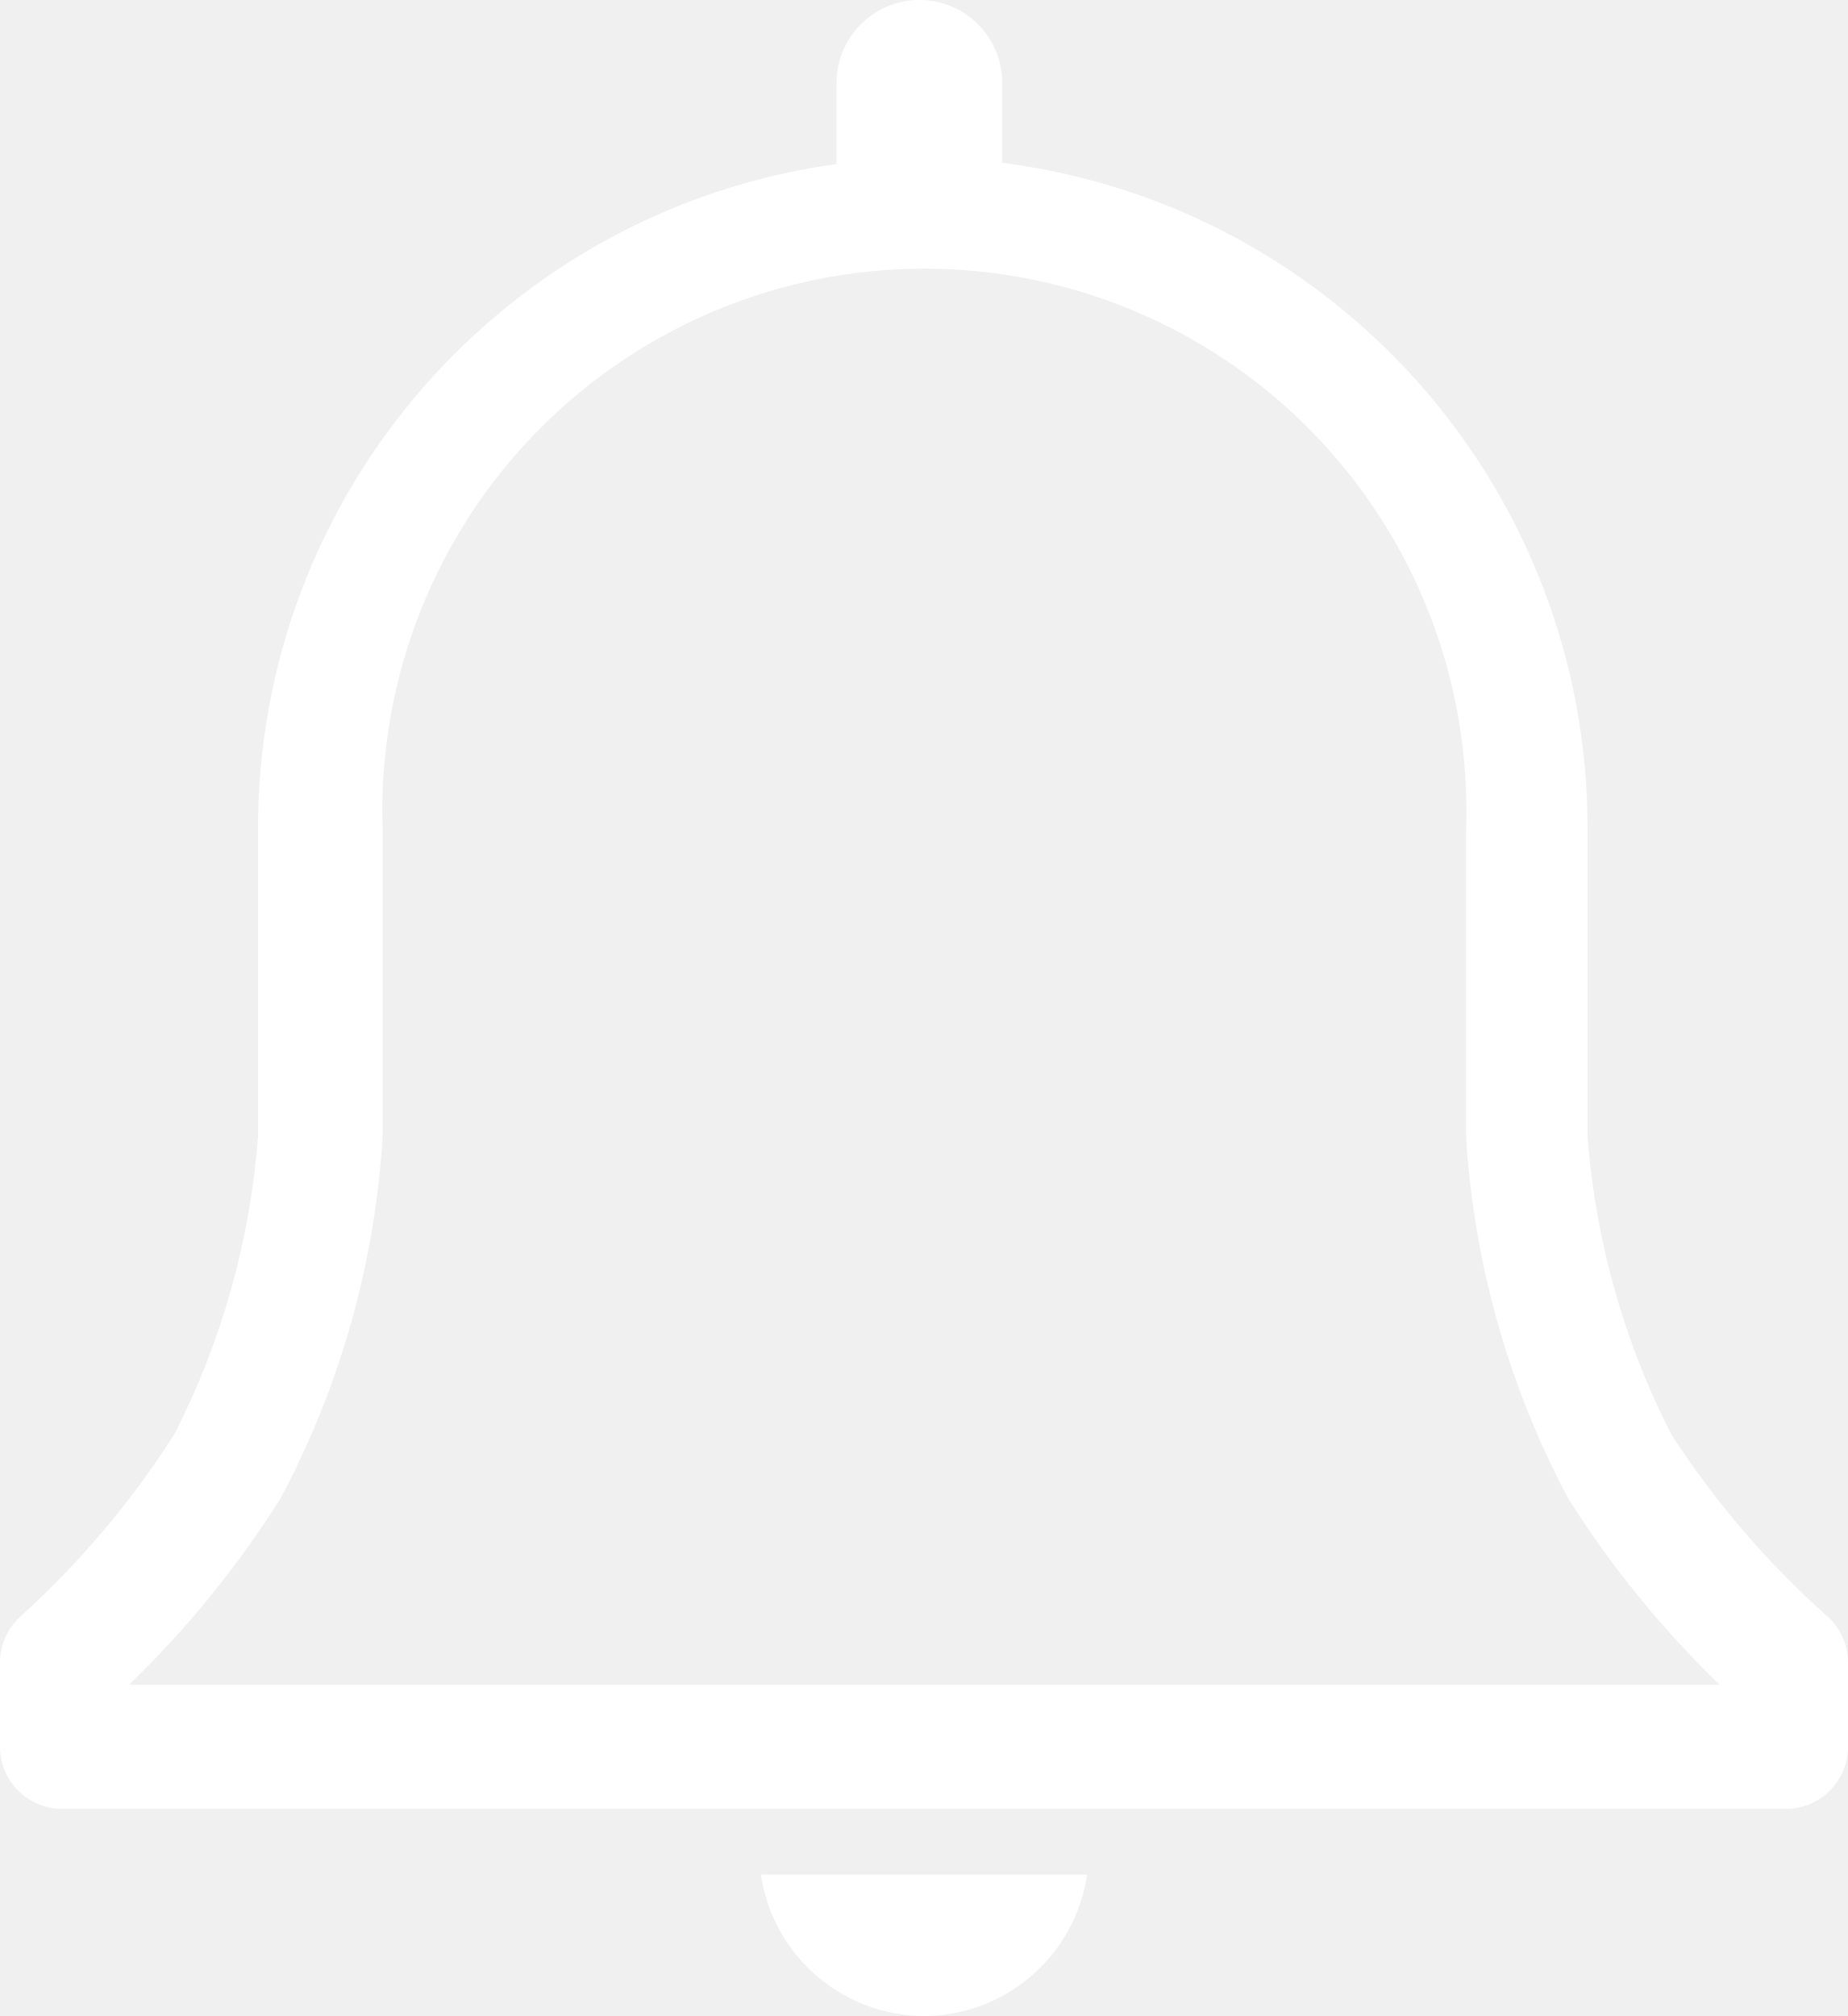
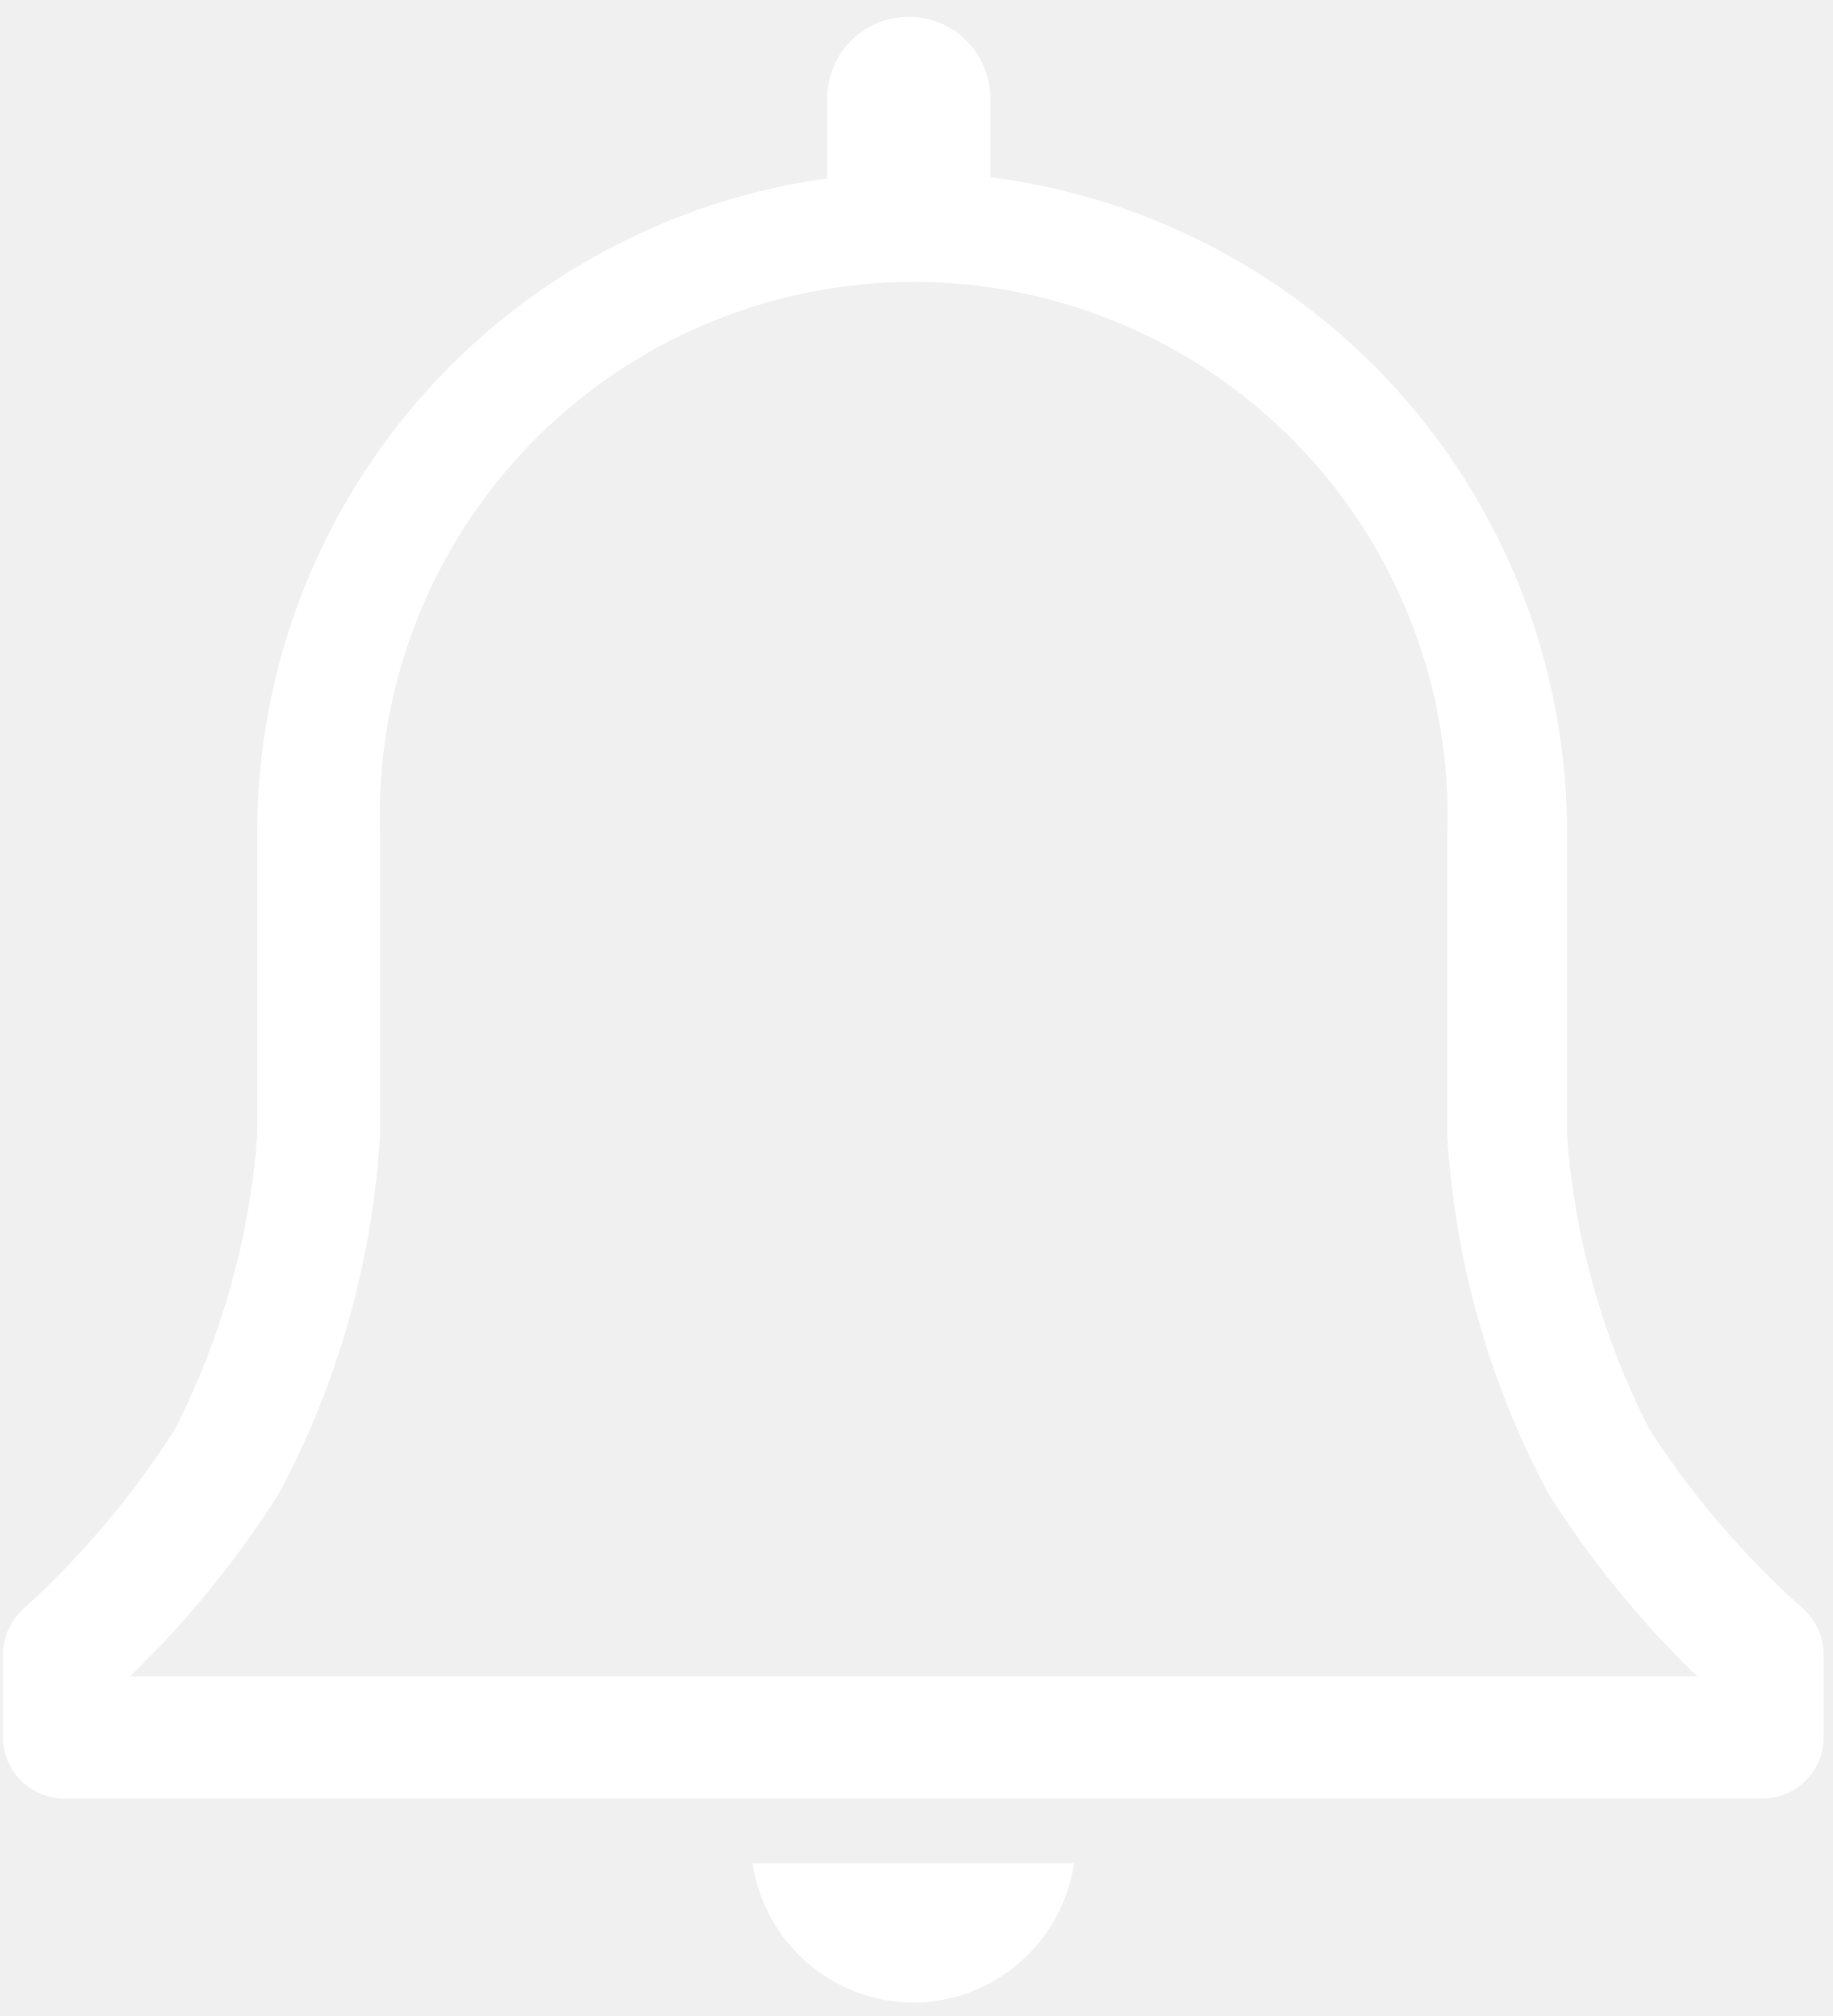
- <svg xmlns="http://www.w3.org/2000/svg" width="19.867" height="21.67" viewBox="0 0 19.867 21.67">
-   <g id="notification-line" transform="translate(-2.033 -1.183)">
-     <path id="Path_198" data-name="Path 198" d="M21.673,18.553A9.6,9.6,0,0,1,20,16.6a8.42,8.42,0,0,1-.9-3.207V10.1a7.207,7.207,0,0,0-6.293-7.167v-.86a.89.89,0,0,0-1.78,0v.873A7.207,7.207,0,0,0,4.807,10.1v3.293a8.42,8.42,0,0,1-.9,3.207A9.6,9.6,0,0,1,2.26,18.552a.667.667,0,0,0-.227.5v.907a.667.667,0,0,0,.667.667H21.233a.667.667,0,0,0,.667-.667v-.907a.667.667,0,0,0-.227-.5Zm-18.253.74a10.78,10.78,0,0,0,1.627-2,9.493,9.493,0,0,0,1.1-3.9V10.1a5.827,5.827,0,1,1,11.647,0v3.293a9.493,9.493,0,0,0,1.1,3.9,10.78,10.78,0,0,0,1.627,2Z" fill="#fff" />
-     <path id="Path_199" data-name="Path 199" d="M12,22.853a1.78,1.78,0,0,0,1.72-1.52H10.213A1.78,1.78,0,0,0,12,22.853Z" fill="#fff" />
-   </g>
+ <svg xmlns="http://www.w3.org/2000/svg" width="20" height="22" viewBox="0 0 20 22" fill="none">
+   <path d="M19.673 17.553C19.03 16.98 18.468 16.323 18 15.6C17.489 14.602 17.183 13.511 17.1 12.393V9.1C17.104 7.344 16.467 5.646 15.309 4.327C14.15 3.007 12.549 2.156 10.807 1.933V1.073C10.807 0.837 10.713 0.611 10.546 0.444C10.379 0.277 10.153 0.183 9.917 0.183C9.681 0.183 9.454 0.277 9.287 0.444C9.12 0.611 9.027 0.837 9.027 1.073V1.947C7.3 2.185 5.719 3.042 4.575 4.357C3.431 5.672 2.803 7.357 2.807 9.1V12.393C2.723 13.511 2.417 14.602 1.907 15.6C1.447 16.322 0.893 16.979 0.26 17.553C0.189 17.616 0.132 17.693 0.093 17.779C0.054 17.865 0.033 17.959 0.033 18.053V18.96C0.033 19.137 0.104 19.306 0.229 19.431C0.354 19.556 0.523 19.627 0.7 19.627H19.233C19.41 19.627 19.58 19.556 19.705 19.431C19.83 19.306 19.9 19.137 19.9 18.96V18.053C19.9 17.959 19.88 17.865 19.84 17.779C19.801 17.693 19.744 17.616 19.673 17.553ZM1.42 18.293C2.04 17.694 2.586 17.023 3.047 16.293C3.69 15.088 4.065 13.757 4.147 12.393V9.1C4.12 8.319 4.251 7.54 4.532 6.81C4.813 6.081 5.237 5.415 5.781 4.853C6.324 4.291 6.975 3.844 7.695 3.539C8.414 3.234 9.188 3.076 9.97 3.076C10.752 3.076 11.525 3.234 12.245 3.539C12.965 3.844 13.616 4.291 14.159 4.853C14.703 5.415 15.127 6.081 15.408 6.81C15.689 7.54 15.82 8.319 15.793 9.1V12.393C15.875 13.757 16.25 15.088 16.893 16.293C17.354 17.023 17.9 17.694 18.52 18.293H1.42Z" fill="#ffffff" />
+   <path d="M10 21.853C10.42 21.844 10.823 21.686 11.138 21.407C11.453 21.129 11.659 20.749 11.72 20.333H8.213C8.276 20.76 8.492 21.15 8.821 21.429C9.15 21.709 9.569 21.86 10 21.853Z" fill="#ffffff" />
</svg>
